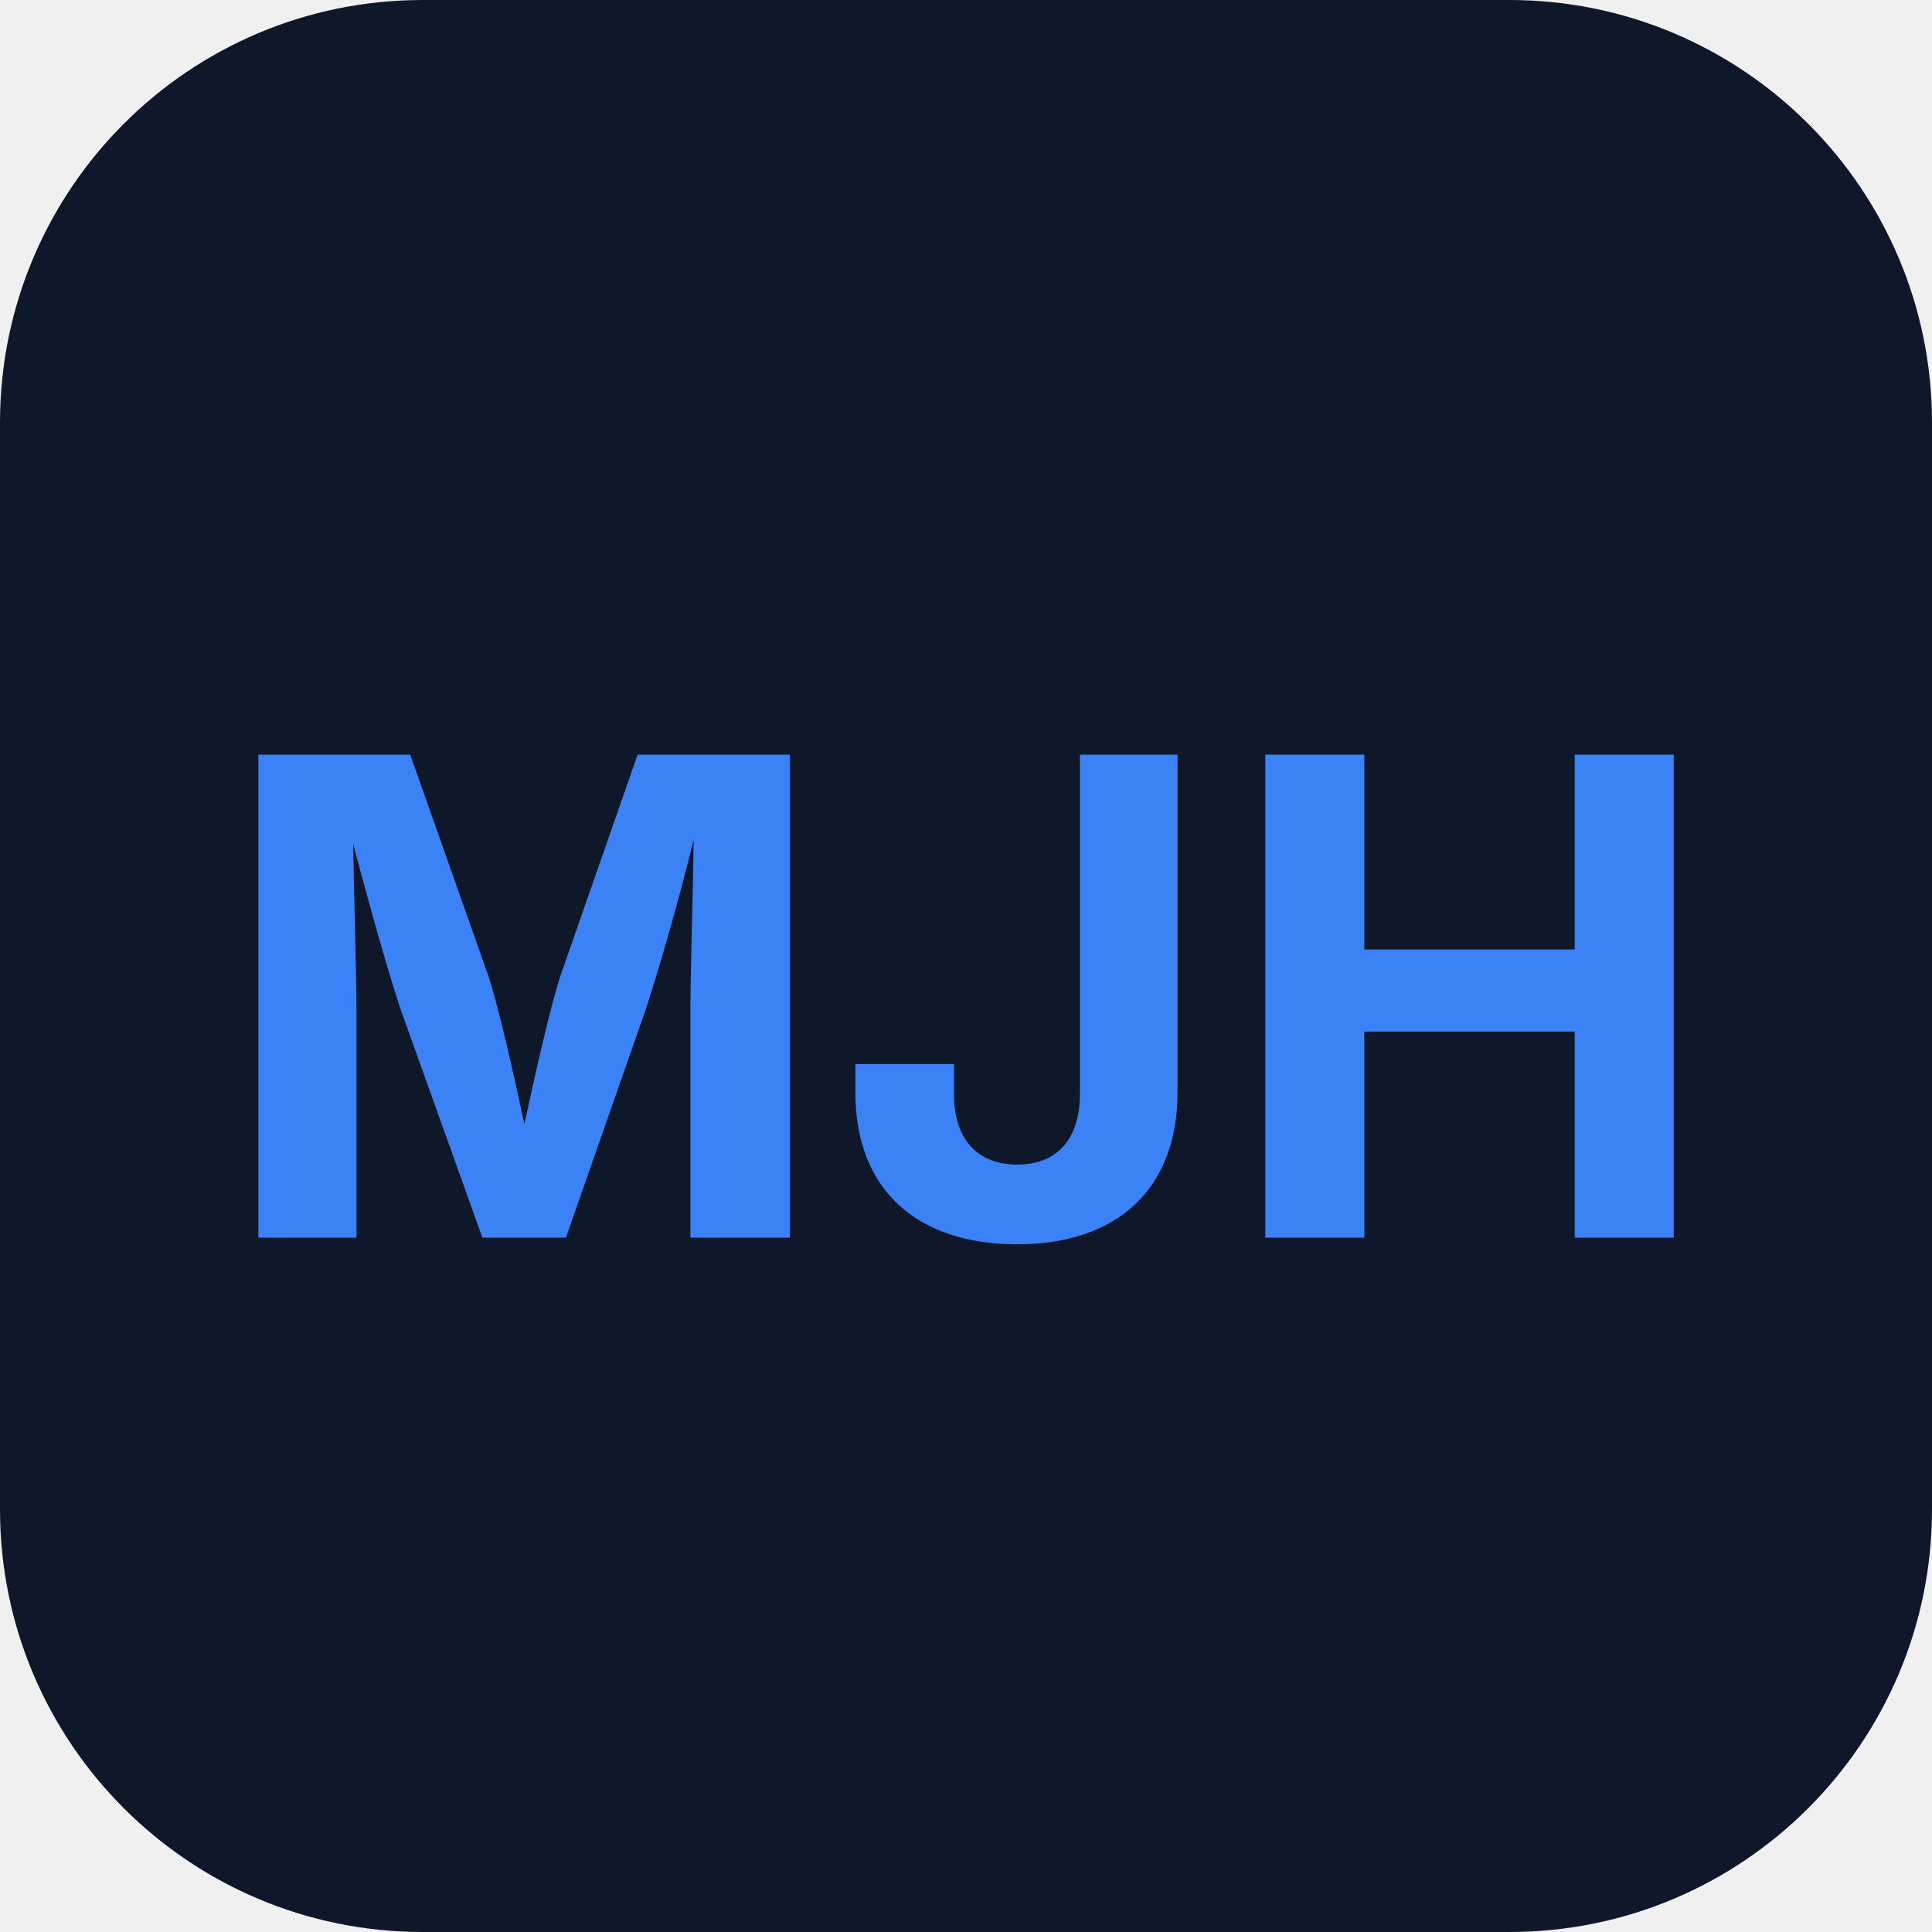
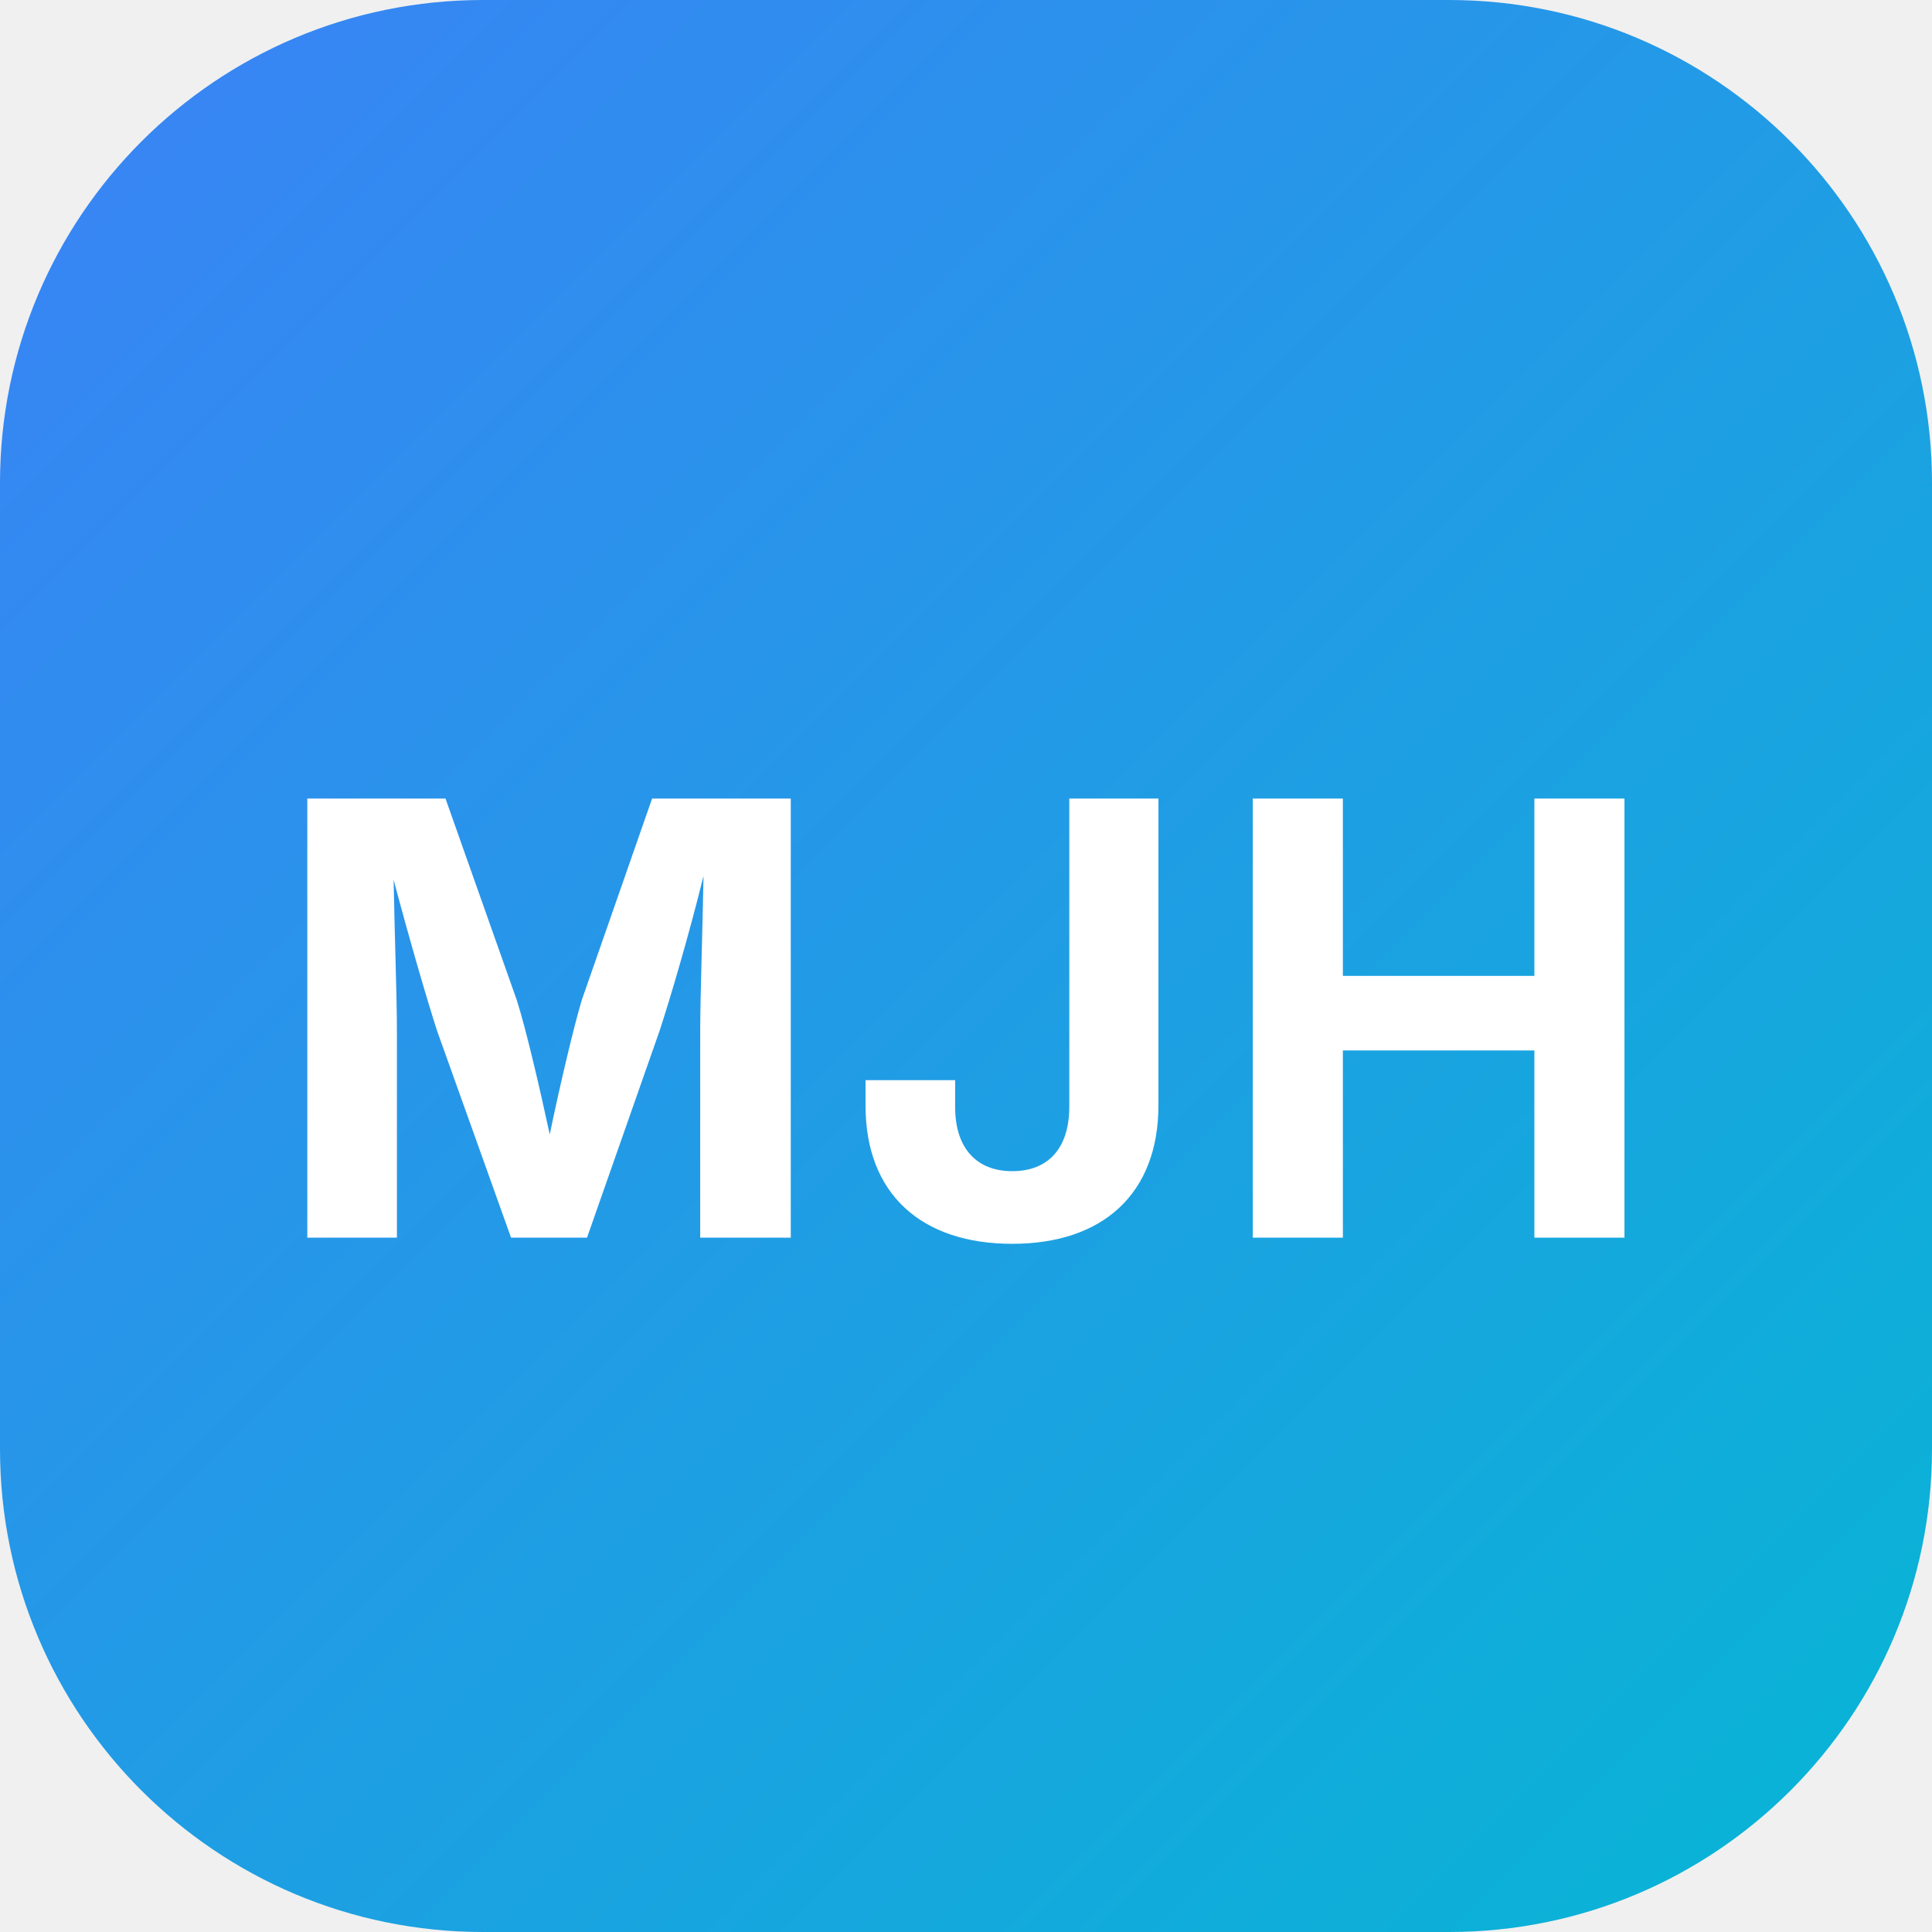
- <svg xmlns="http://www.w3.org/2000/svg" viewBox="0 0 64 64">
-   <rect width="64" height="64" rx="14" fill="#0F172A" />
-   <text x="32" y="41" text-anchor="middle" font-family="Inter, Arial, sans-serif" font-weight="700" font-size="22" fill="#3B82F6">MJH</text>
+ <svg xmlns="http://www.w3.org/2000/svg" viewBox="0 0 64 64" role="img" aria-label="MJH monogram">
+   <defs>
+     <linearGradient id="mjh" x1="0" y1="0" x2="64" y2="64" gradientUnits="userSpaceOnUse">
+       <stop offset="0" stop-color="#3B82F6" />
+       <stop offset="1" stop-color="#06B6D4" />
+     </linearGradient>
+   </defs>
+   <rect width="64" height="64" rx="16" fill="url(#mjh)" />
+   <text x="32" y="41" text-anchor="middle" font-family="Inter, Manrope, Helvetica, Arial, sans-serif" font-size="20" font-weight="700" letter-spacing="0.5" fill="#ffffff">MJH</text>
</svg>
